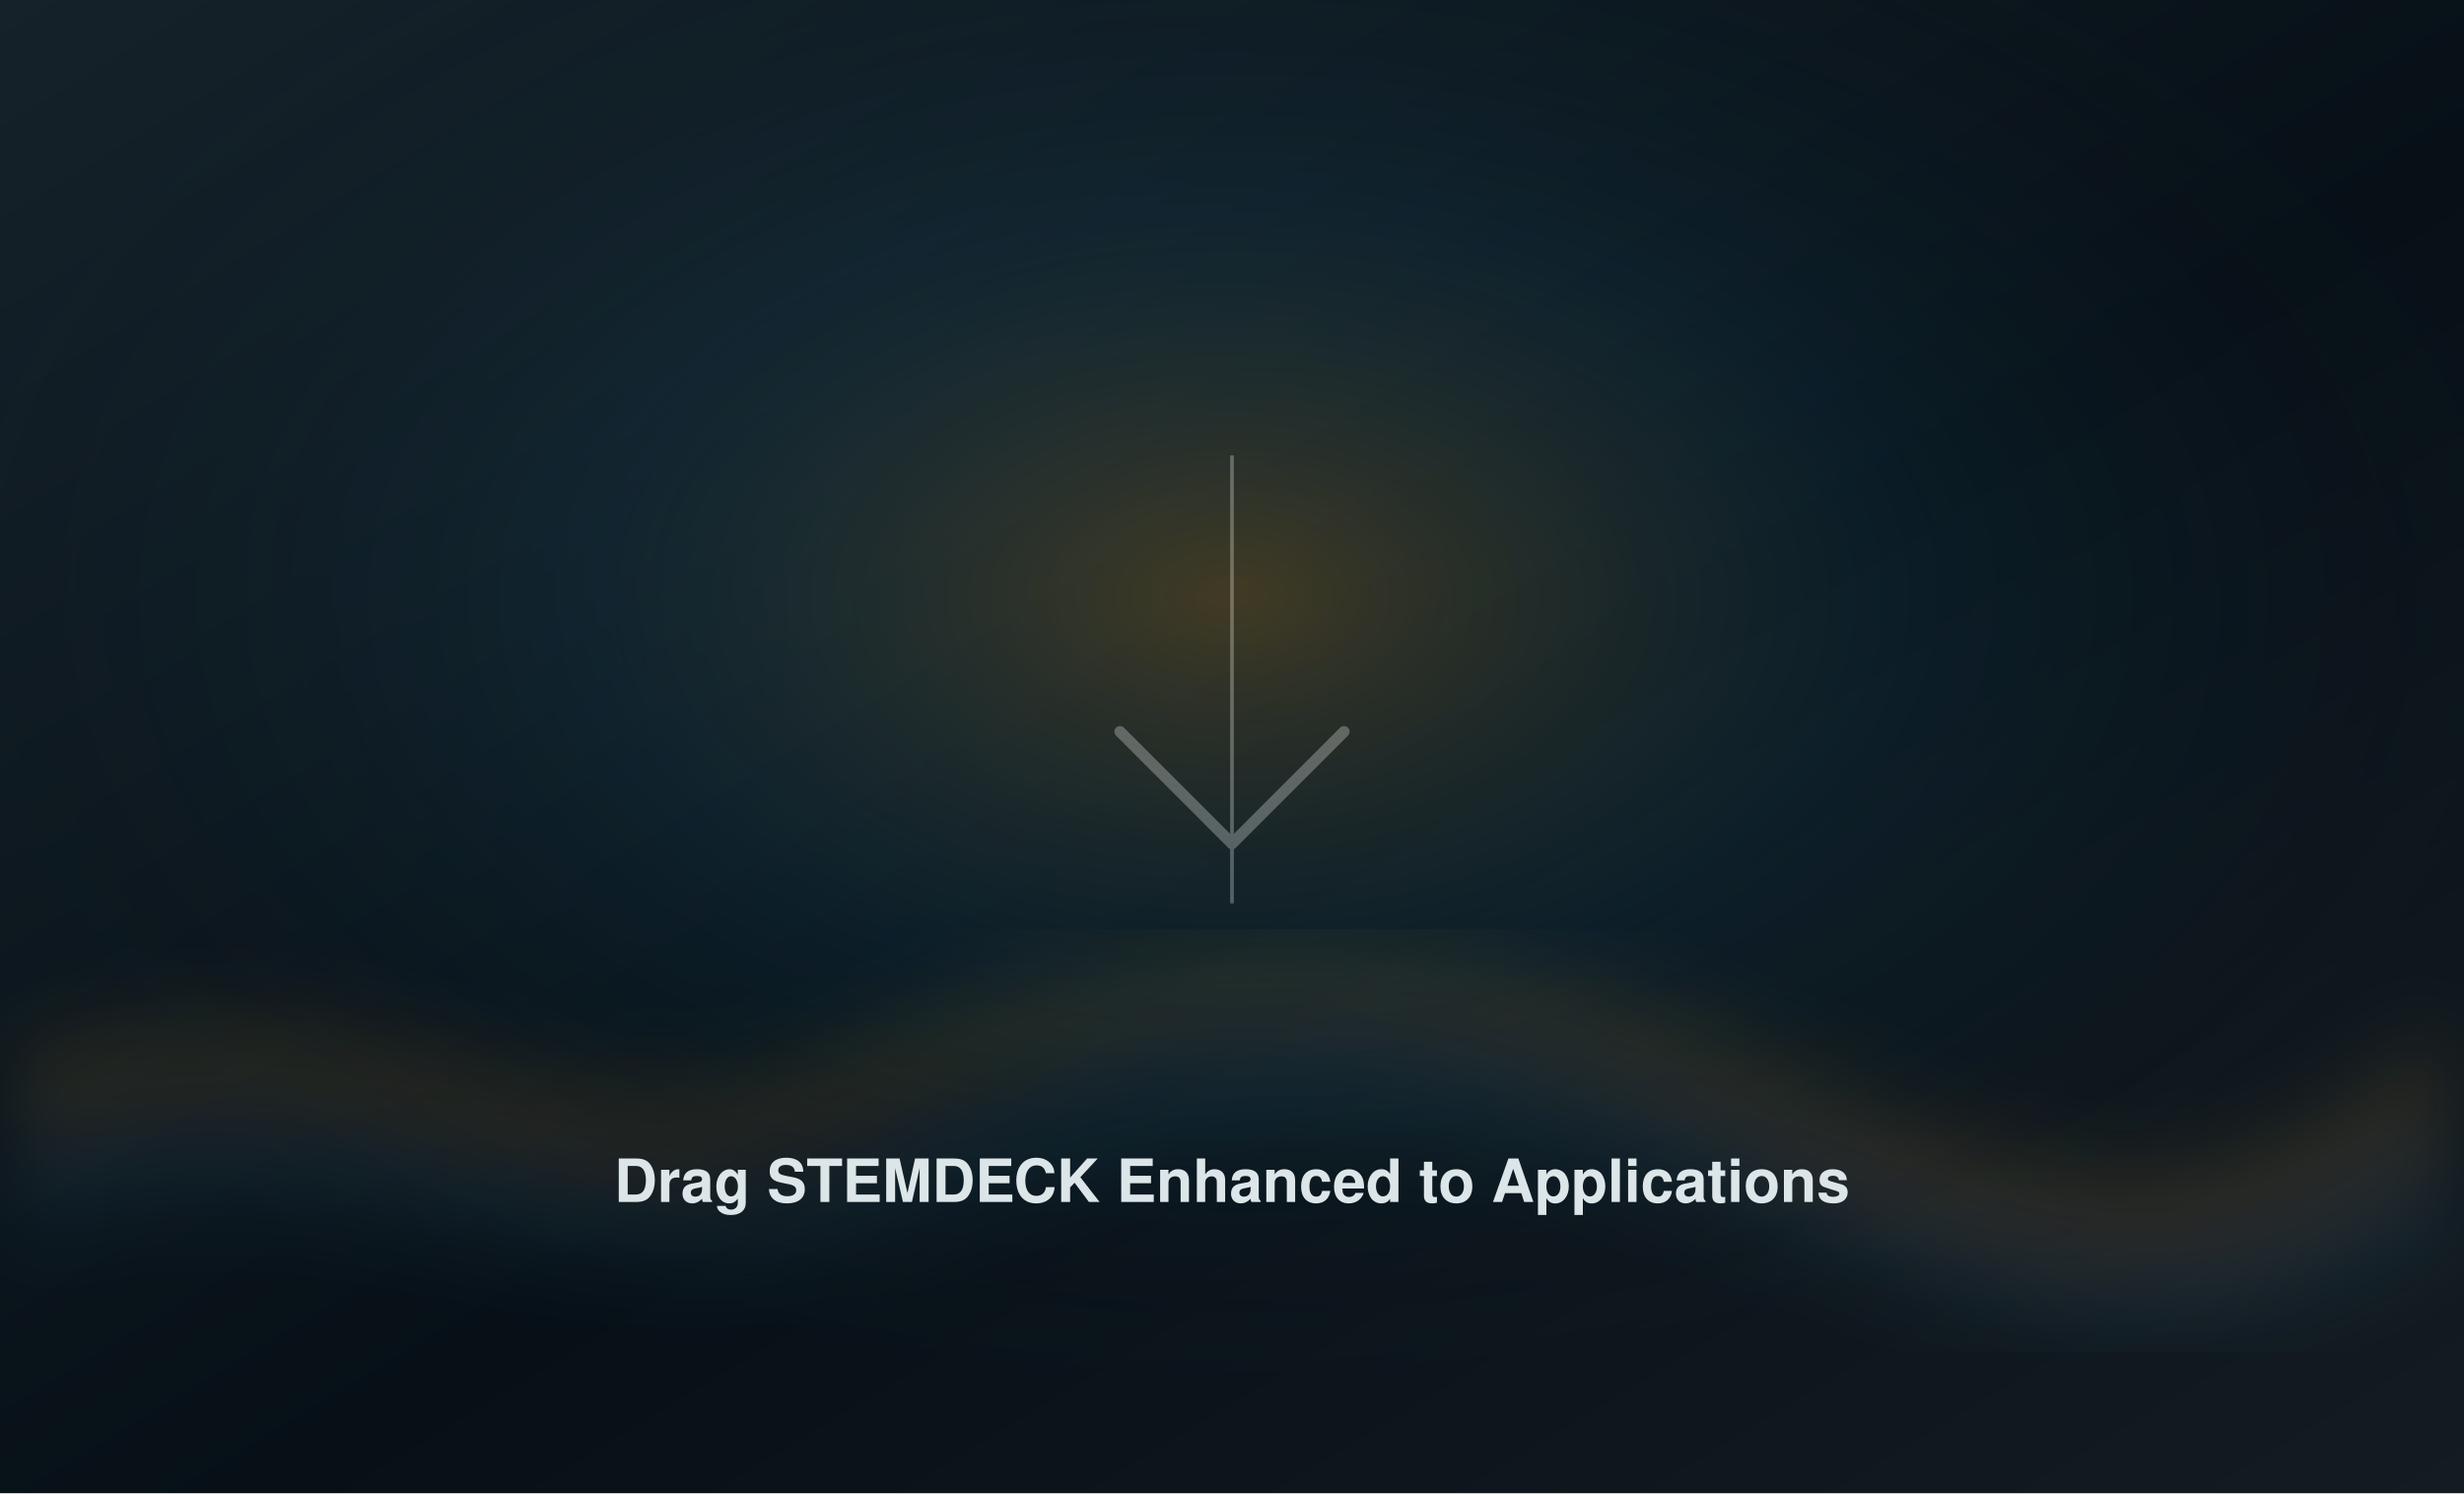
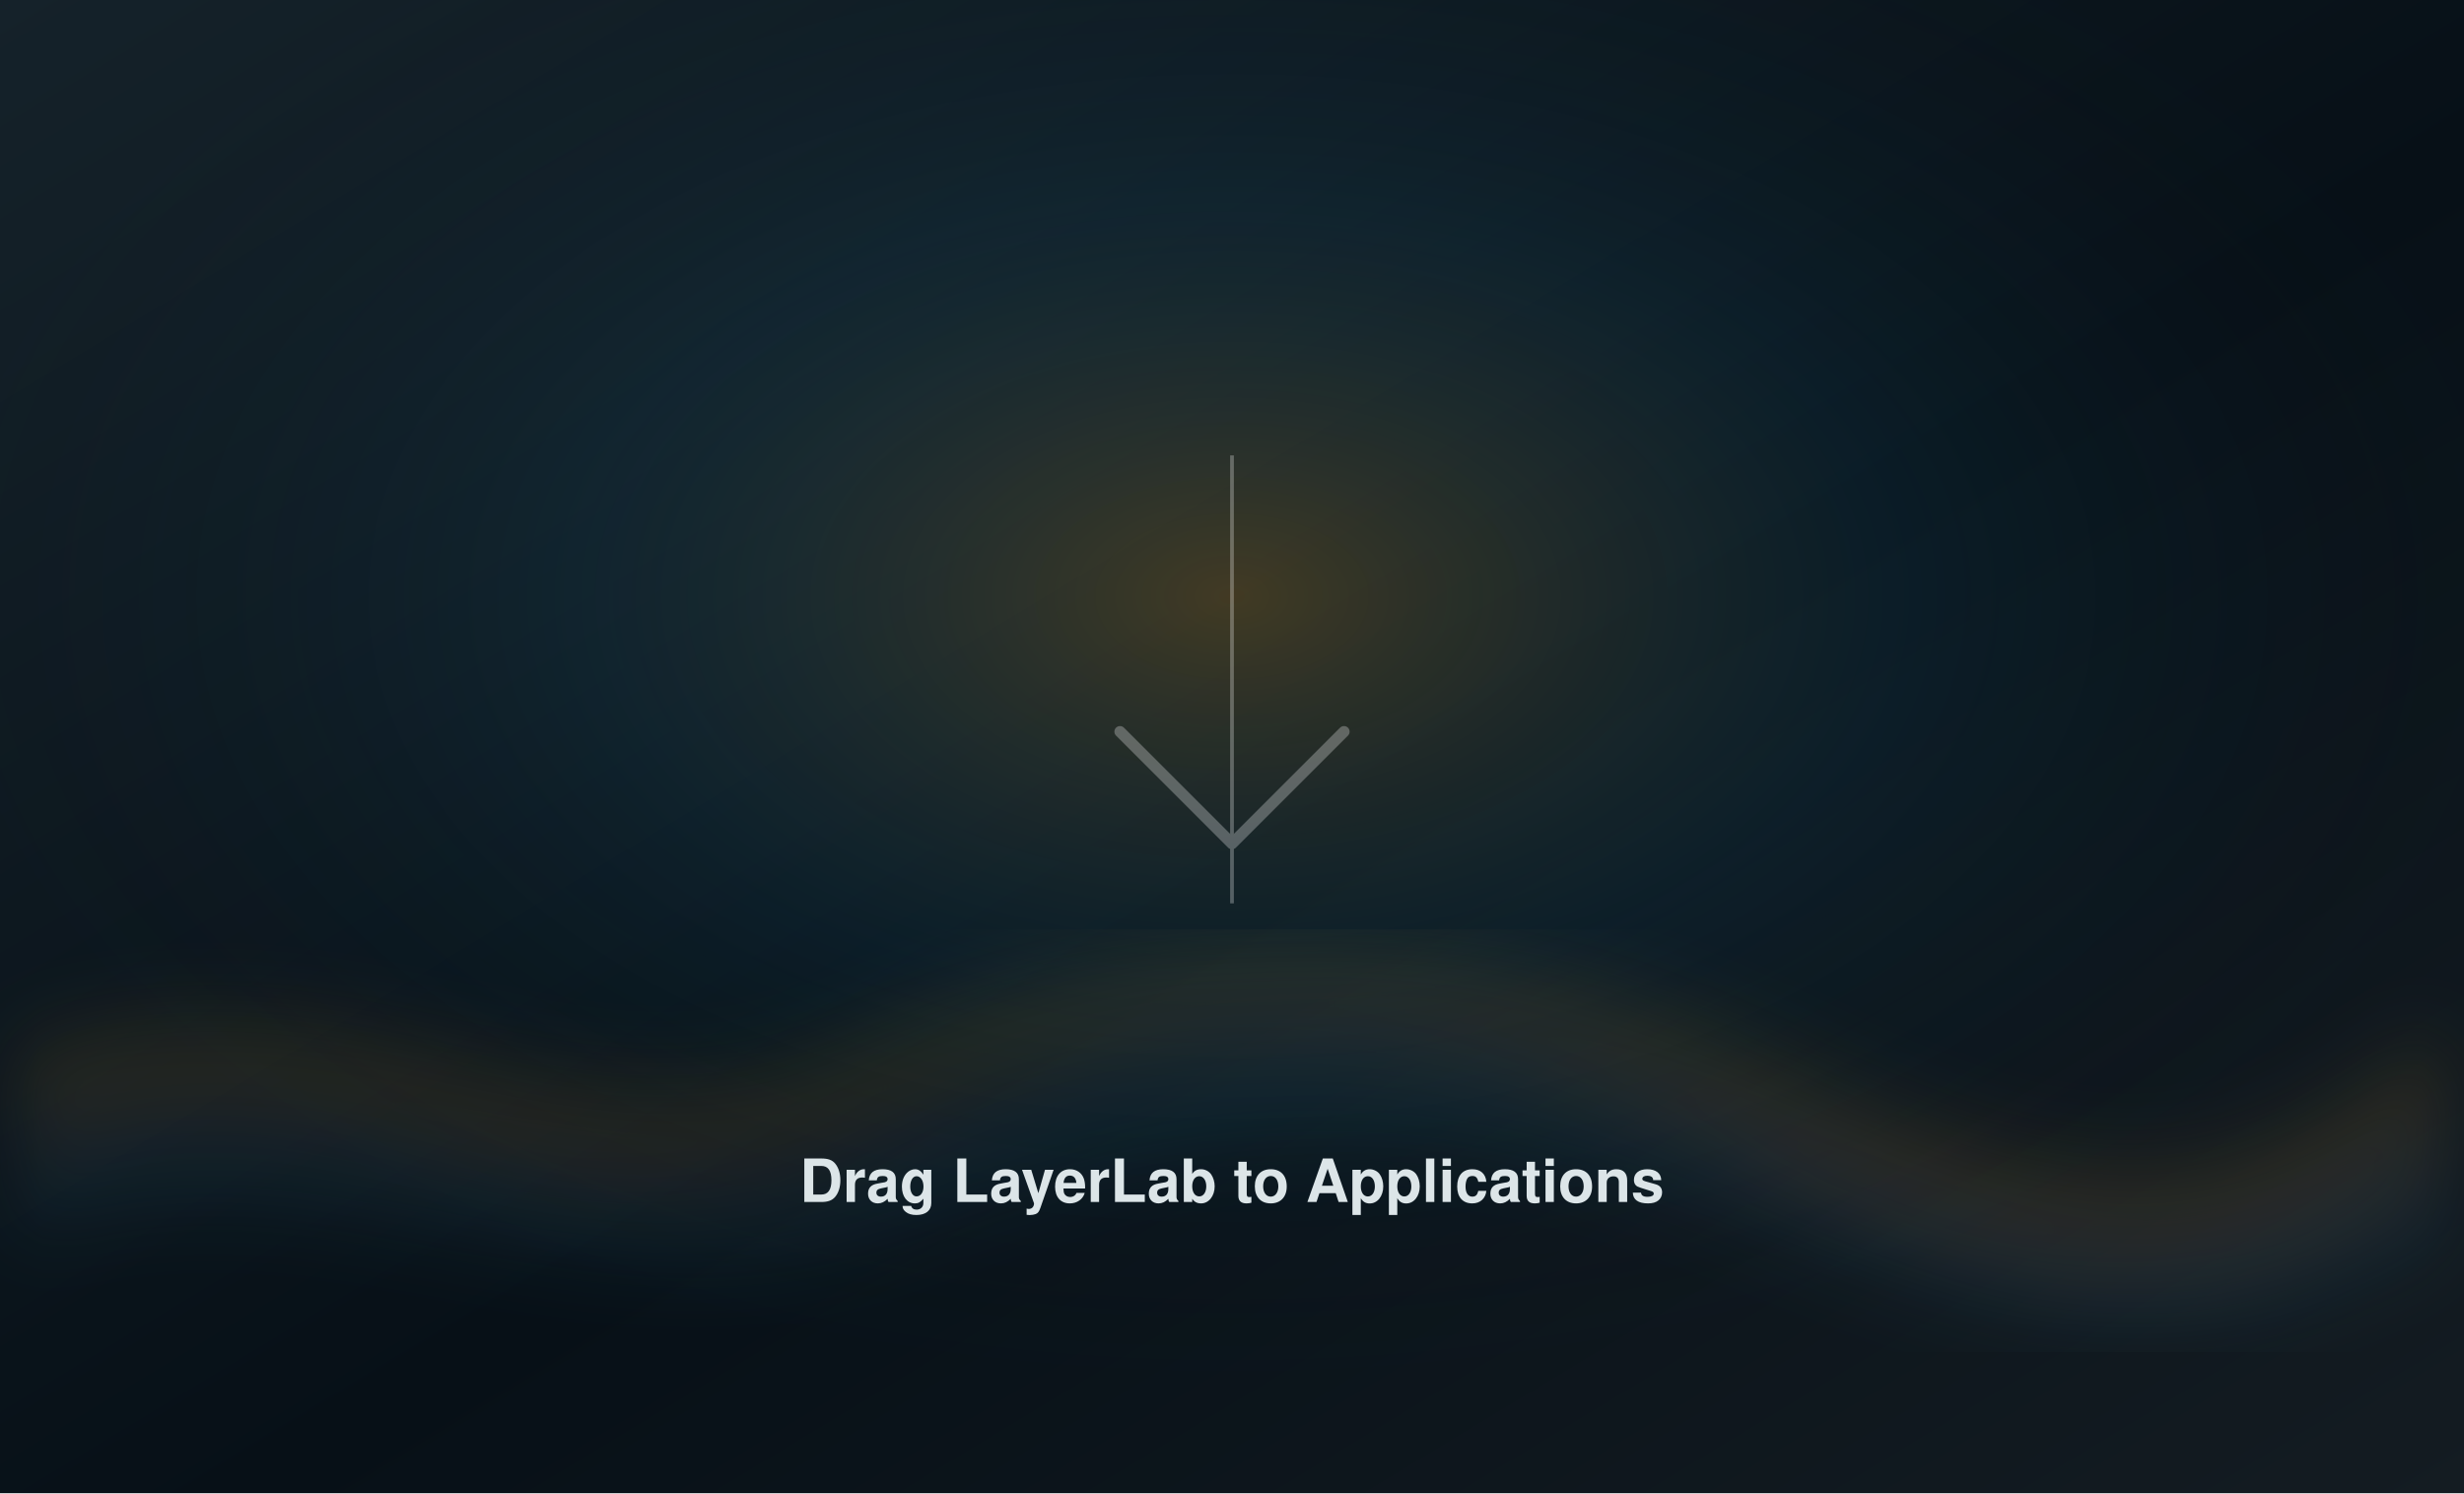
<svg xmlns="http://www.w3.org/2000/svg" width="660" height="400" viewBox="0 0 660 400">
  <defs>
    <linearGradient id="bg" x1="0" y1="0" x2="1" y2="1">
      <stop offset="0" stop-color="#15222a" />
      <stop offset="0.55" stop-color="#071017" />
      <stop offset="1" stop-color="#141c22" />
    </linearGradient>
    <radialGradient id="glow" cx="50%" cy="40%" r="55%">
      <stop offset="0" stop-color="#f2b53f" stop-opacity="0.24" />
      <stop offset="0.48" stop-color="#2f8fb5" stop-opacity="0.10" />
      <stop offset="1" stop-color="#071017" stop-opacity="0" />
    </radialGradient>
    <filter id="soft" x="-20%" y="-20%" width="140%" height="140%">
      <feGaussianBlur stdDeviation="12" />
    </filter>
  </defs>
  <rect width="660" height="400" rx="0" fill="url(#bg)" />
  <rect width="660" height="400" fill="url(#glow)" />
  <g opacity="0.16" filter="url(#soft)">
    <path d="M0 296 C 92 260, 146 328, 230 292 S 390 255, 474 296 S 602 335, 660 286" fill="none" stroke="#f0b33d" stroke-width="18" />
    <path d="M0 322 C 84 288, 156 350, 240 318 S 386 282, 478 320 S 594 352, 660 316" fill="none" stroke="#4aa7c7" stroke-width="12" />
  </g>
  <g opacity="0.28">
    <line x1="330" y1="122" x2="330" y2="242" stroke="#ffffff" stroke-width="1" />
    <path d="M300 196 L330 226 L360 196" fill="none" stroke="#ffffff" stroke-width="3" stroke-linecap="round" stroke-linejoin="round" />
  </g>
-   <text x="330" y="322" text-anchor="middle" font-family="-apple-system, BlinkMacSystemFont, Helvetica, Arial, sans-serif" font-size="16" font-weight="600" fill="#dce5e8">Drag STEMDECK Enhanced to Applications</text>
+   <text x="330" y="322" text-anchor="middle" font-family="-apple-system, BlinkMacSystemFont, Helvetica, Arial, sans-serif" font-size="16" font-weight="600" fill="#dce5e8">Drag LayerLab to Applications</text>
</svg>
